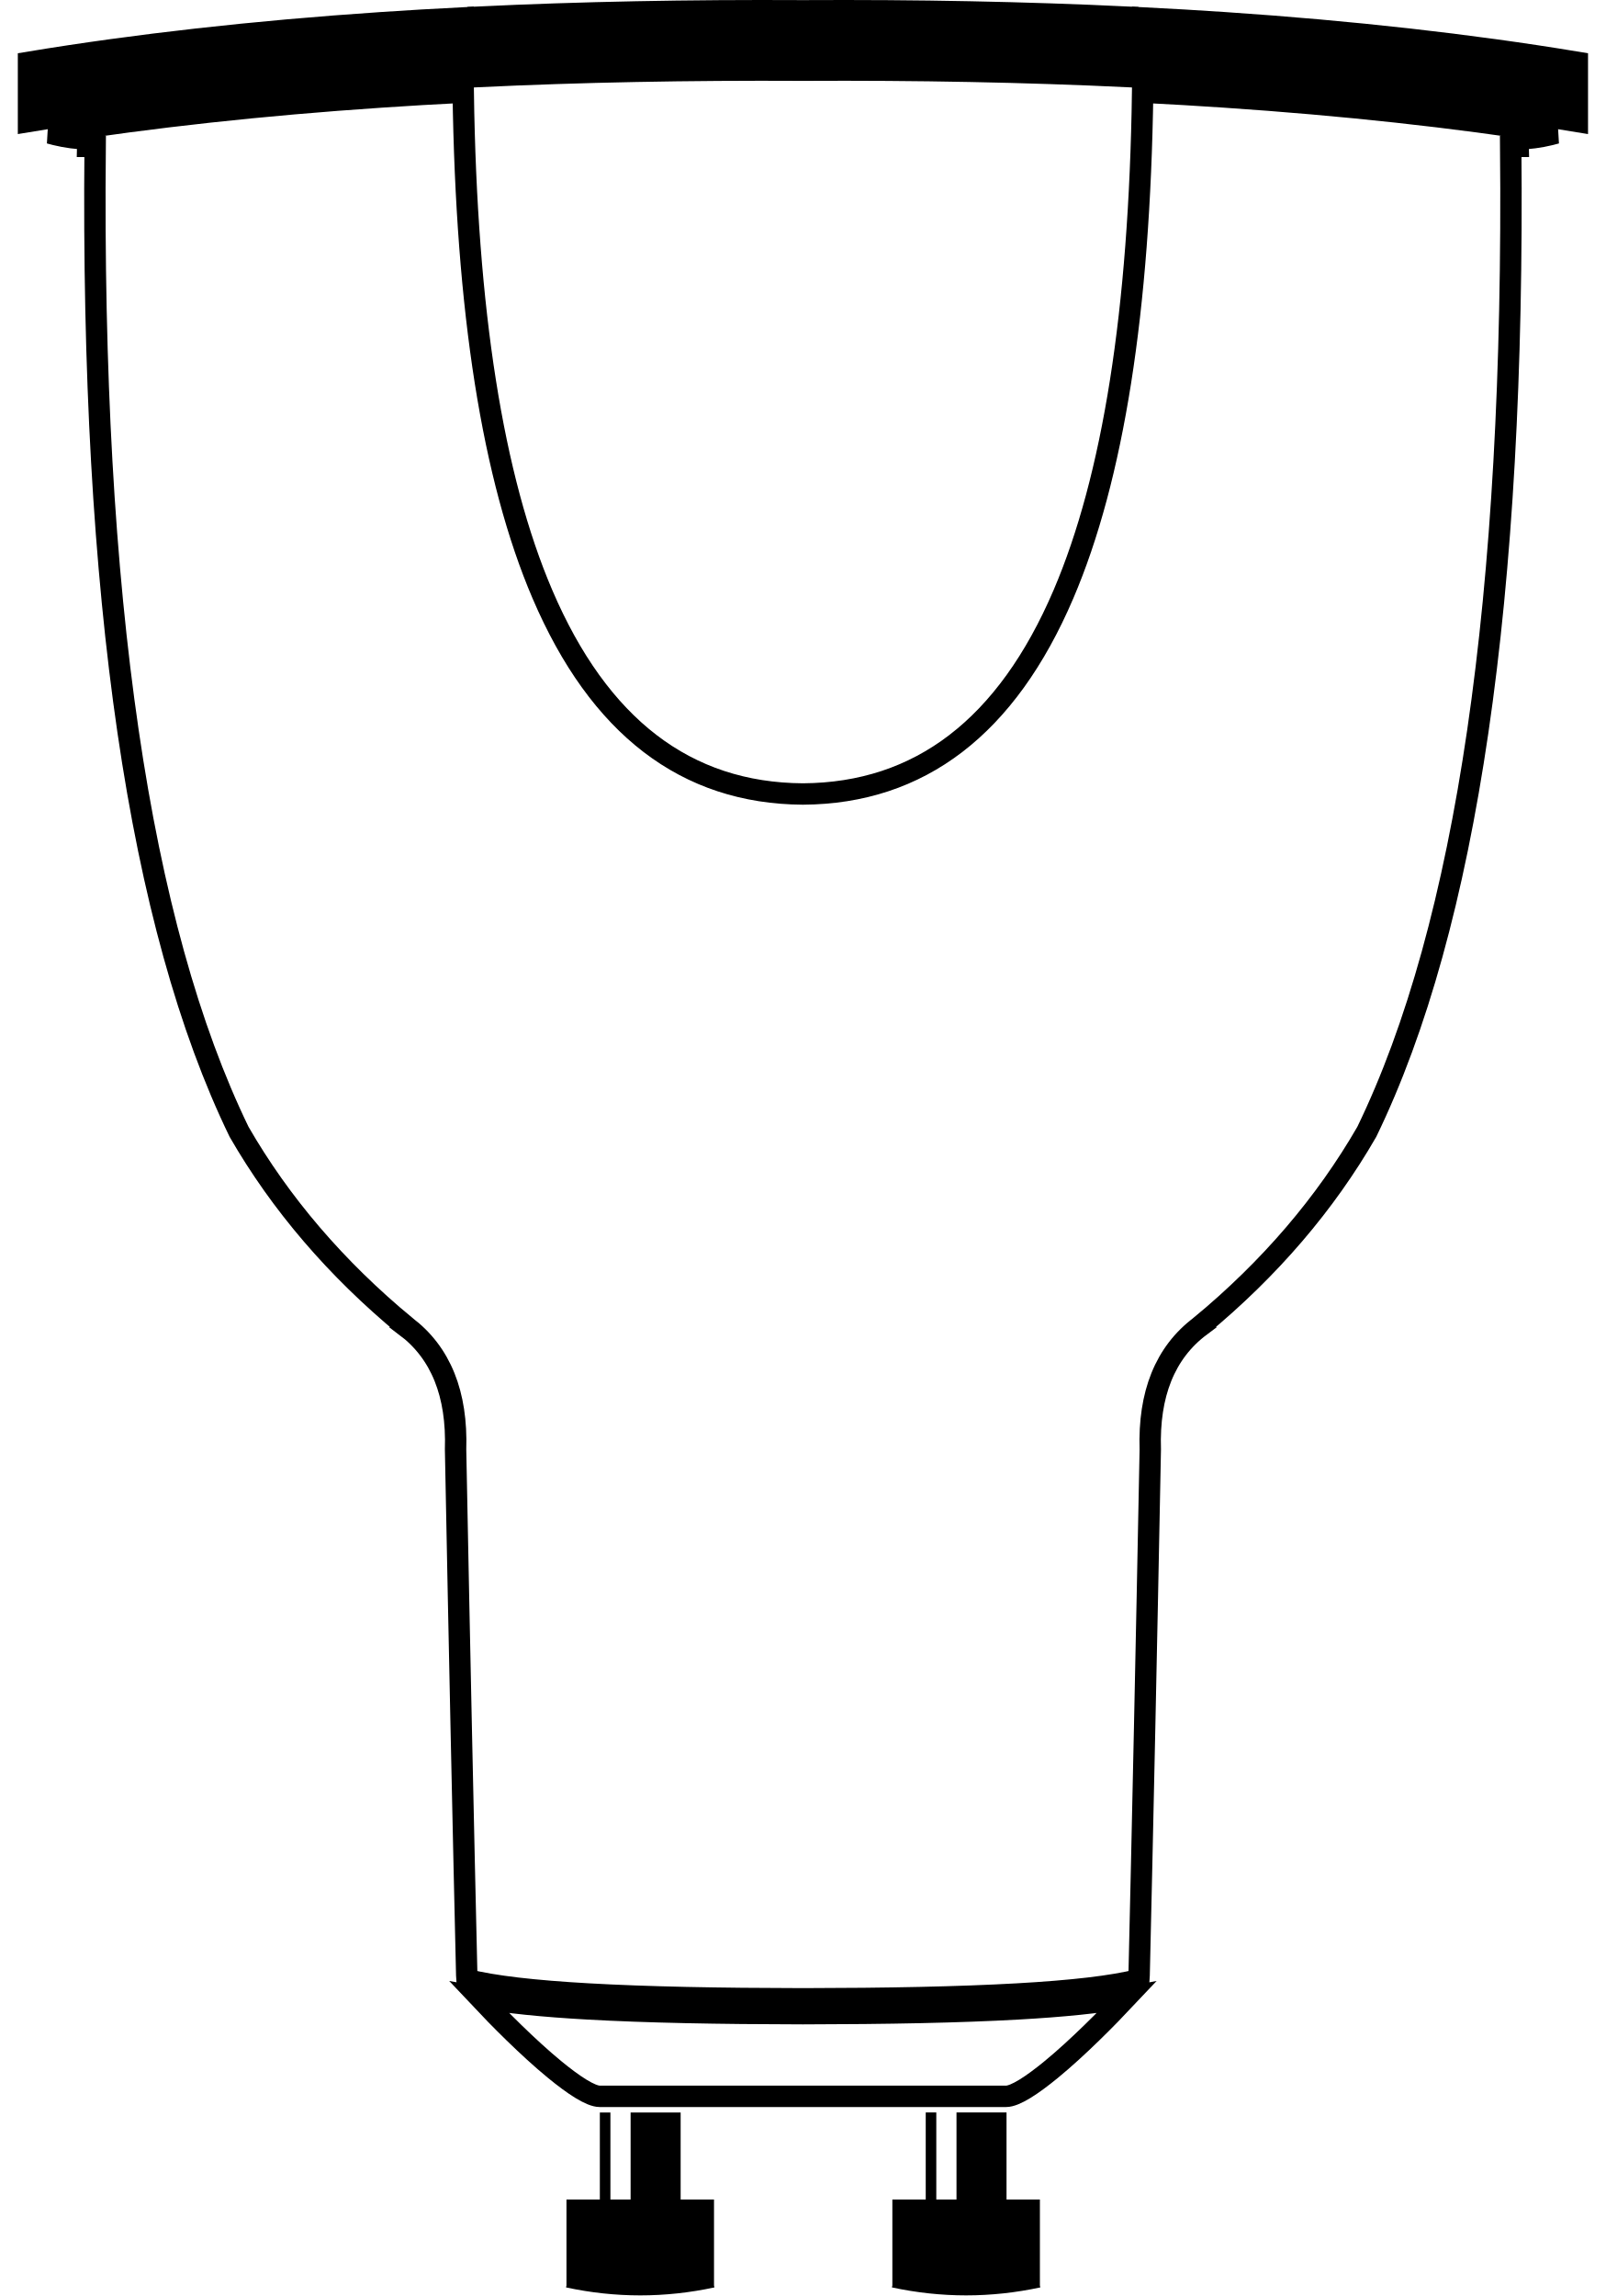
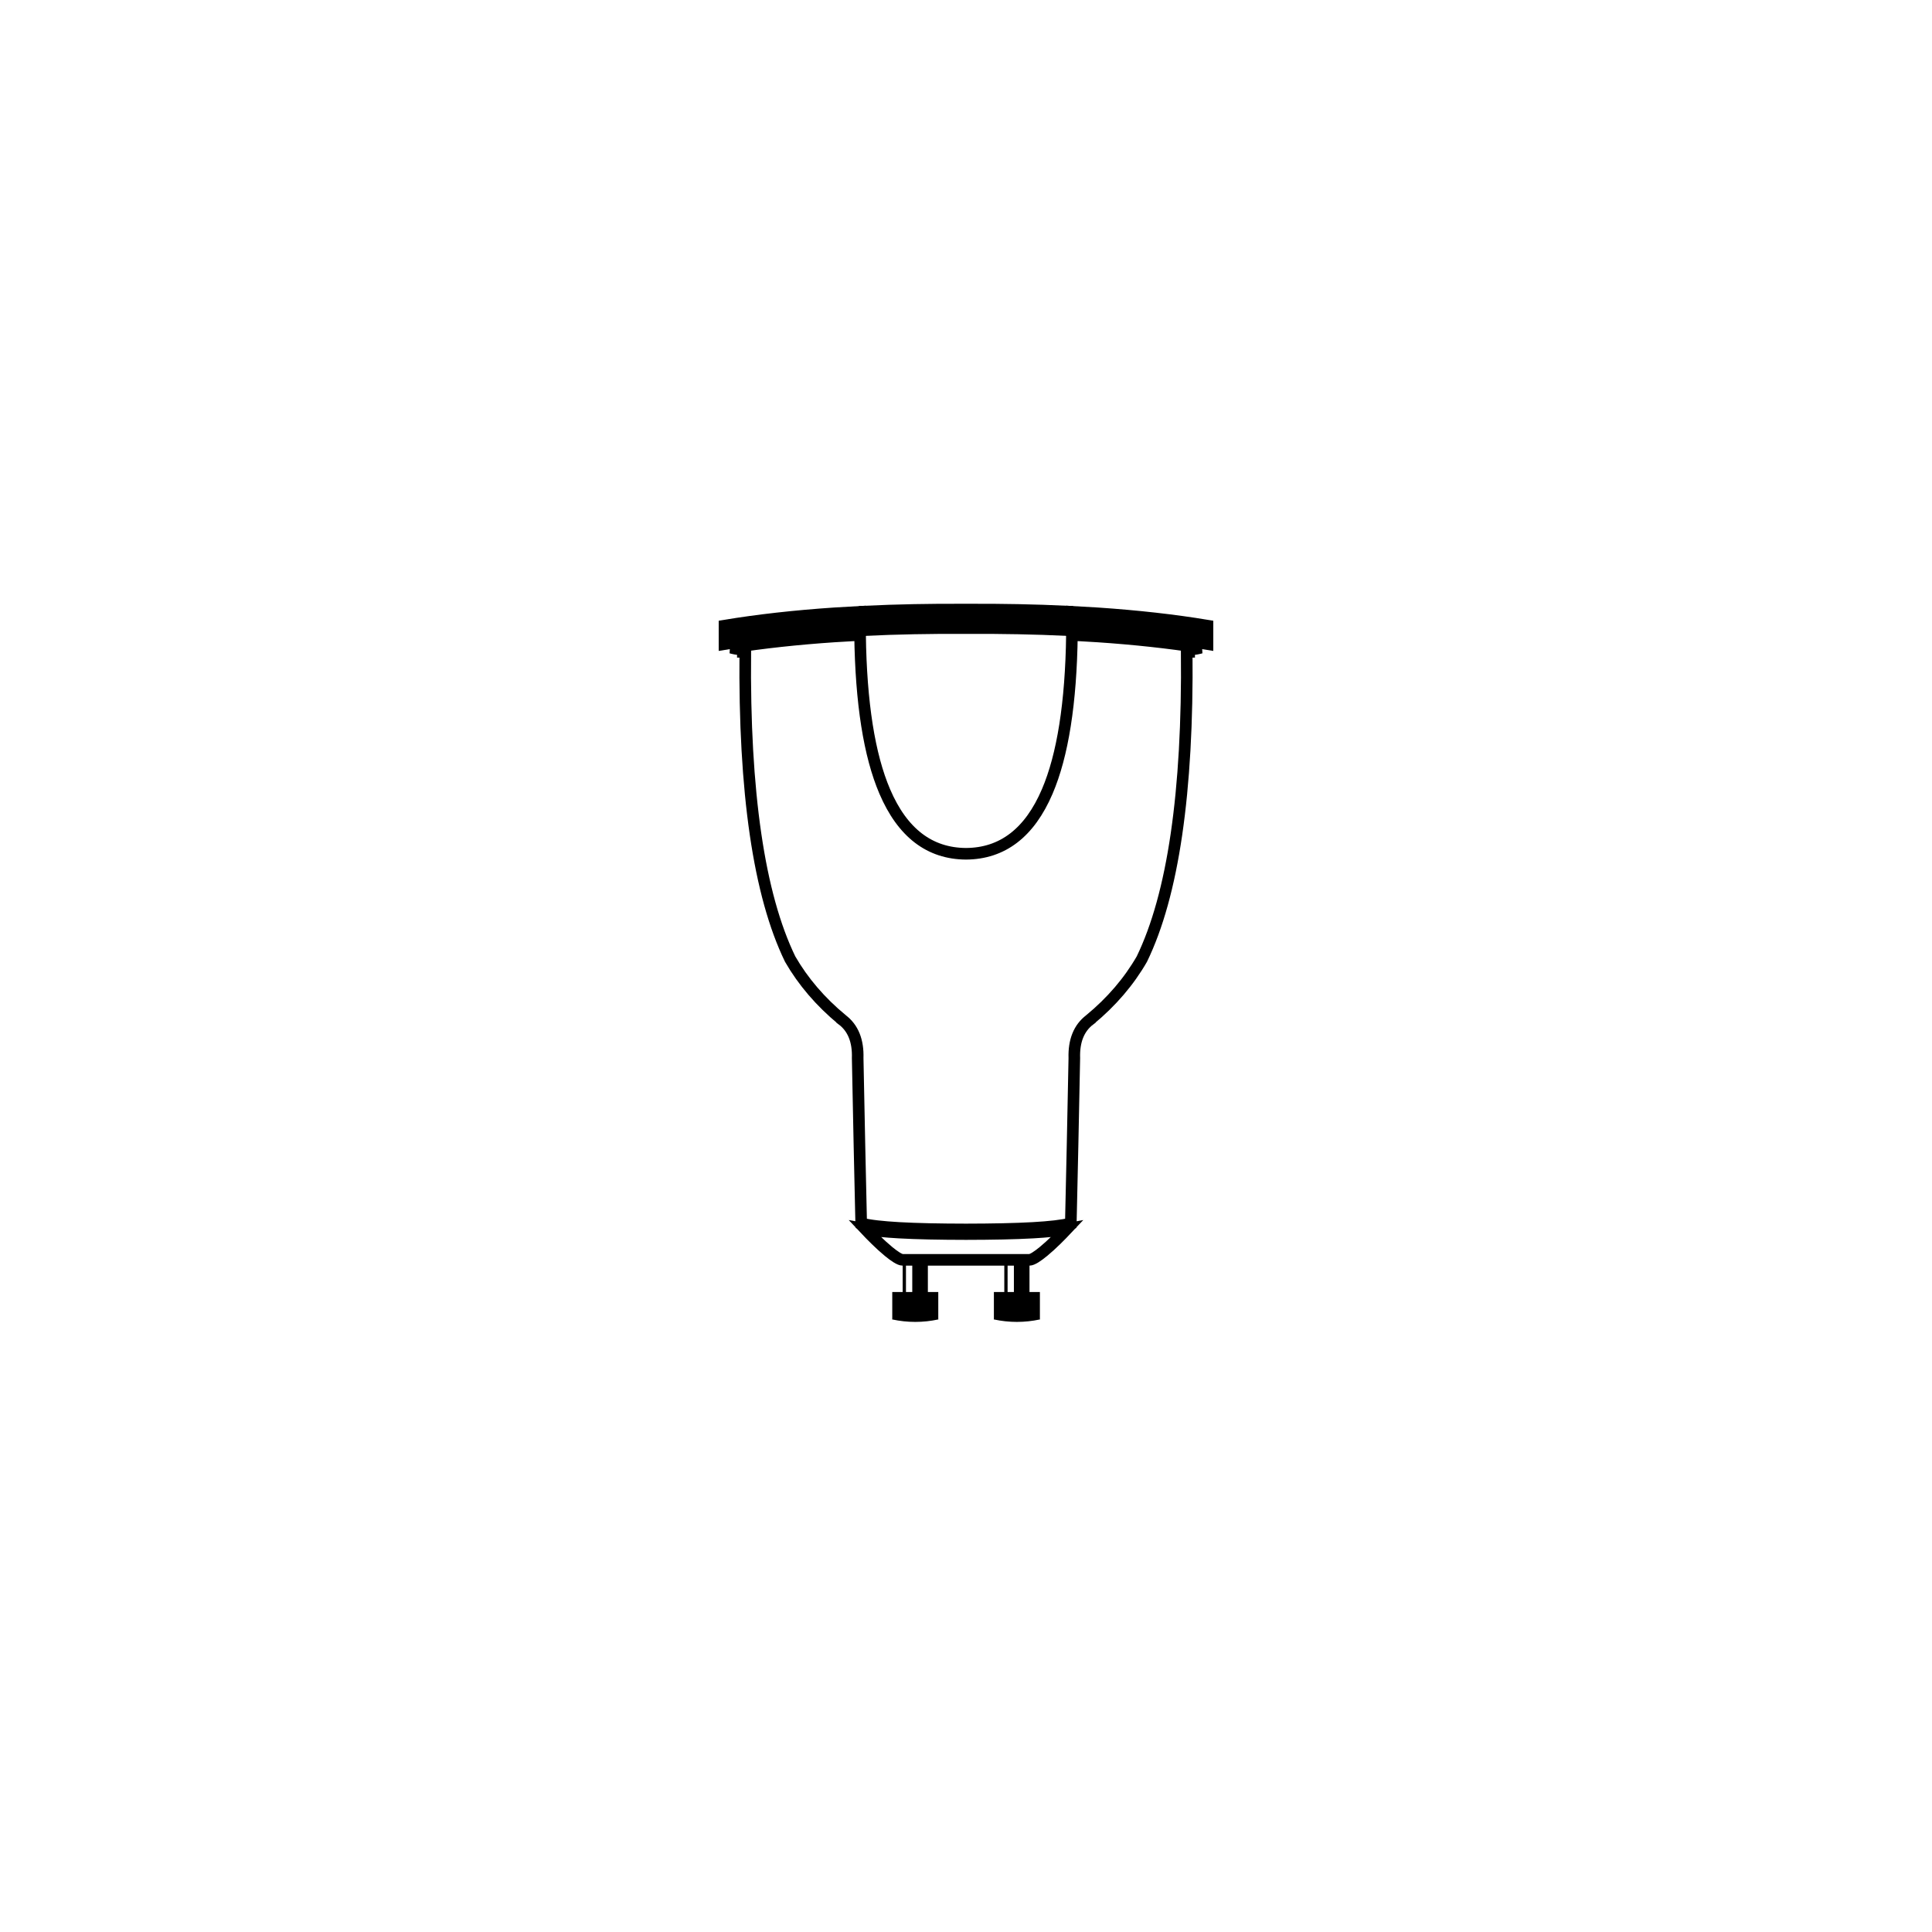
- <svg xmlns="http://www.w3.org/2000/svg" width="901px" height="1288px" viewBox="0 0 901 1288" version="1.1">
+ <svg xmlns="http://www.w3.org/2000/svg" width="2000px" height="2000px" viewBox="0 0 2000 2000" version="1.1">
  <defs />
  <g id="Page-1" stroke="none" stroke-width="1" fill="none" fill-rule="evenodd">
-     <g id="gu" transform="translate(16, 6)">
-       <path d="M434.482,41.711 C370.433,41.36 309.679,42.553 252.224,45.29 C253.909,166.911 268.509,259.853 296.024,324.12 C326.385,395.029 372.543,430.686 434.498,431.076 C496.453,430.686 542.615,395.033 572.972,324.12 C600.484,259.857 615.088,166.911 616.772,45.29 C559.317,42.553 498.563,41.364 434.514,41.711 L434.482,41.711 Z" id="alt_fill" />
-       <g id="base" transform="translate(253, 1114)">
-         <path d="M131.614,116.094 L131.614,162.094 L131.851,163.182 C117.975,166.165 104.099,167.657 90.223,167.657 C76.347,167.657 62.471,166.165 48.595,163.182 L48.832,162.094 L48.832,116.094 L48.832,114.979 L48.832,113.864 L60.674,113.864 L67.556,113.864 L67.556,65.049 L73.485,65.049 L73.485,113.864 L84.818,113.864 L84.818,65.049 L112.89,65.049 L112.89,113.864 L131.614,113.864 L131.614,114.979 L131.614,116.094 Z" id="connection_left" fill="#000000" fill-rule="nonzero" />
-         <path d="M314.461,162.09 L314.698,163.178 C300.822,166.162 286.942,167.653 273.07,167.653 C259.194,167.653 245.318,166.162 231.442,163.178 L231.679,162.09 L231.679,116.09 L231.679,114.975 L231.679,113.86 L250.403,113.86 L250.403,65.045 L256.332,65.045 L256.332,113.86 L267.666,113.86 L267.666,65.045 L295.737,65.045 L295.737,113.86 L314.461,113.86 L314.461,114.975 L314.461,116.09 L314.461,162.09 Z" id="connection_right" fill="#000000" fill-rule="nonzero" />
-         <path d="M295.429,56 C300.66,56 310.186,49.668 320.799,40.961 C335.733,28.707 352.321,11.896 362.942,0.606 C348.023,3.437 327.565,5.501 302.262,6.926 C269.744,8.761 228.979,9.565 181.502,9.624 C134.025,9.561 93.26,8.761 60.742,6.926 C35.435,5.497 14.981,3.437 0.058,0.606 C10.679,11.896 27.271,28.71 42.205,40.961 C52.814,49.668 62.344,56 67.575,56 L295.429,56 Z" id="Path" stroke="#000000" stroke-width="12" />
-       </g>
-       <g id="case" transform="translate(11, 45)" stroke="#000000" stroke-width="12">
-         <path d="M612.019,1059.485 C612.07,1058.836 612.102,1058.072 612.126,1057.17 L612.126,1057.154 C612.996,1020.335 614.043,973.97 615.227,918.147 C616.196,872.432 617.263,820.417 618.392,762.152 C617.892,746.566 619.959,733.019 624.592,721.513 C629.284,709.861 636.578,700.327 646.471,692.92 L646.467,692.916 C685.437,660.665 716.574,624.334 739.865,583.927 C767.928,526.139 788.692,451.24 802.158,359.236 C815.664,266.959 821.821,157.597 820.624,31.163 L824.793,31.132 L824.694,26.961 C830.772,26.804 836.791,26 842.743,24.559 C843.853,24.291 844.959,24 846.061,23.689 C788.979,14.671 726.977,7.91 660.075,3.405 C644.998,2.389 629.674,1.487 614.106,0.704 C612.381,123.313 597.561,217.212 569.656,282.392 C537.858,356.664 489.141,394.007 423.518,394.413 L423.486,394.413 C357.863,394.007 309.146,356.66 277.348,282.392 C249.443,217.208 234.626,123.313 232.902,0.704 C217.334,1.487 202.013,2.389 186.933,3.405 C120.026,7.91 58.028,14.671 0.943,23.689 C2.045,24 3.155,24.291 4.261,24.559 C10.213,26 16.228,26.8 22.31,26.961 L22.211,31.132 L26.38,31.163 C25.183,157.597 31.34,266.959 44.845,359.236 C58.312,451.24 79.076,526.139 107.139,583.927 C130.43,624.334 161.563,660.669 200.537,692.916 L200.533,692.92 C210.426,700.331 217.716,709.861 222.412,721.513 C227.045,733.019 229.115,746.57 228.612,762.152 C229.741,820.413 230.804,872.428 231.776,918.147 C232.961,973.974 234.012,1020.339 234.878,1057.154 C234.898,1058.064 234.933,1058.832 234.985,1059.489 C249.62,1063.254 272.782,1065.873 303.202,1067.59 C335.728,1069.429 376.32,1070.228 423.502,1070.287 C470.683,1070.228 511.279,1069.425 543.806,1067.59 C574.222,1065.873 597.384,1063.25 612.019,1059.485 Z" id="Shape" />
-       </g>
-       <g id="light" fill="#000000" stroke="#000000" stroke-width="12">
-         <path d="M243.808,4.053 C228.271,4.836 212.978,5.734 197.929,6.75 C126.33,11.57 60.353,18.977 0,28.964 L0,62.144 C60.262,52.221 126.055,44.861 197.37,40.057 C212.588,39.033 228.066,38.123 243.8,37.332 C243.702,26.463 243.705,15.37 243.808,4.053 Z" id="Path" />
-         <path d="M616.855,3.643 C559.376,0.906 498.594,-0.291 434.518,0.06 L434.486,0.06 C370.406,-0.287 309.624,0.906 252.145,3.643 C252.039,14.964 252.035,26.057 252.133,36.93 C309.545,34.209 370.335,33.024 434.498,33.37 C498.661,33.02 559.455,34.209 616.867,36.93 C616.965,26.057 616.961,14.964 616.855,3.643 Z" id="Path" />
-         <path d="M869,62.148 L869,28.964 C808.647,18.973 742.674,11.57 671.071,6.75 C656.022,5.738 640.729,4.836 625.192,4.053 C625.295,15.366 625.295,26.463 625.196,37.336 C640.93,38.127 656.408,39.033 671.626,40.061 C742.945,44.861 808.738,52.225 869,62.148 Z" id="Path" />
+     <g id="lights" transform="translate(-14433, -36)">
+       <g id="gu" transform="translate(15183, 667)">
+         <path d="M249.99,23.999 C213.138,23.797 178.181,24.484 145.123,26.059 C146.092,96.037 154.493,149.513 170.324,186.49 C187.794,227.289 214.352,247.806 249.999,248.03 C285.646,247.806 312.206,227.292 329.673,186.49 C345.503,149.515 353.905,96.037 354.875,26.059 C321.816,24.484 286.86,23.8 250.008,23.999 L249.99,23.999 Z" id="alt_fill" />
+         <g id="base" transform="translate(145.5696, 640.9666)">
+           <path d="M75.727,66.798 L75.727,93.265 L75.864,93.891 C67.88,95.607 59.896,96.466 51.912,96.466 C43.928,96.466 35.944,95.607 27.96,93.891 L28.096,93.265 L28.096,66.798 L28.096,66.156 L28.096,65.515 L34.91,65.515 L38.87,65.515 L38.87,37.428 L42.281,37.428 L42.281,65.515 L48.802,65.515 L48.802,37.428 L64.954,37.428 L64.954,65.515 L75.727,65.515 L75.727,66.156 L75.727,66.798 Z" id="connection_left" fill="#000000" fill-rule="nonzero" />
+           <path d="M180.933,93.263 L181.069,93.888 C173.085,95.605 165.099,96.463 157.117,96.463 C149.134,96.463 141.15,95.605 133.166,93.888 L133.302,93.263 L133.302,66.795 L133.302,66.154 L133.302,65.512 L144.076,65.512 L144.076,37.425 L147.487,37.425 L147.487,65.512 L154.008,65.512 L154.008,37.425 L170.159,37.425 L170.159,65.512 L180.933,65.512 L180.933,66.154 L180.933,66.795 L180.933,93.263 Z" id="connection_right" fill="#000000" fill-rule="nonzero" />
+           <path d="M169.982,32.221 C172.992,32.221 178.473,28.578 184.579,23.568 C193.172,16.517 202.717,6.844 208.827,0.349 C200.243,1.978 188.473,3.165 173.914,3.985 C155.204,5.041 131.748,5.503 104.432,5.537 C77.115,5.501 53.659,5.041 34.949,3.985 C20.388,3.163 8.62,1.978 0.034,0.349 C6.144,6.844 15.691,16.519 24.284,23.568 C30.388,28.578 35.871,32.221 38.881,32.221 L169.982,32.221 Z" id="Path" stroke="#000000" stroke-width="12" />
+         </g>
+         <g id="case" transform="translate(6.329114, 25.89183)" stroke="#000000" stroke-width="12">
+           <path d="M352.14,609.6 C352.169,609.227 352.188,608.787 352.201,608.268 L352.201,608.259 C352.702,587.074 353.304,560.397 353.986,528.278 C354.543,501.975 355.157,472.046 355.807,438.522 C355.519,429.554 356.708,421.76 359.374,415.14 C362.074,408.435 366.271,402.95 371.962,398.688 L371.96,398.686 C394.383,380.129 412.298,359.225 425.699,335.977 C441.846,302.727 453.793,259.632 461.541,206.695 C469.312,153.601 472.854,90.677 472.166,17.93 L474.564,17.912 L474.508,15.513 C478.005,15.422 481.468,14.96 484.892,14.131 C485.531,13.977 486.167,13.809 486.801,13.63 C453.958,8.441 418.284,4.551 379.79,1.959 C371.115,1.375 362.298,0.856 353.34,0.405 C352.348,70.951 343.821,124.978 327.765,162.481 C309.469,205.215 281.439,226.702 243.681,226.935 L243.663,226.935 C205.905,226.702 177.875,205.213 159.579,162.481 C143.523,124.976 134.998,70.951 134.006,0.405 C125.048,0.856 116.233,1.375 107.556,1.959 C69.06,4.551 33.388,8.441 0.543,13.63 C1.177,13.809 1.815,13.977 2.452,14.131 C5.876,14.96 9.337,15.42 12.836,15.513 L12.78,17.912 L15.178,17.93 C14.49,90.677 18.032,153.601 25.803,206.695 C33.551,259.632 45.498,302.727 61.645,335.977 C75.046,359.225 92.959,380.132 115.384,398.686 L115.382,398.688 C121.073,402.952 125.268,408.435 127.97,415.14 C130.636,421.76 131.827,429.557 131.537,438.522 C132.187,472.044 132.799,501.973 133.358,528.278 C134.04,560.4 134.645,587.077 135.143,608.259 C135.154,608.782 135.175,609.224 135.204,609.603 C143.625,611.769 156.952,613.275 174.455,614.263 C193.169,615.321 216.525,615.781 243.672,615.815 C270.819,615.781 294.177,615.319 312.892,614.263 C330.392,613.275 343.719,611.766 352.14,609.6 Z" id="Shape" />
+         </g>
+         <g id="light" fill="#000000" fill-rule="nonzero" stroke="#000000" stroke-width="12">
+           <path d="M140.281,2.332 C131.341,2.783 122.542,3.299 113.883,3.884 C72.687,6.657 34.725,10.919 0,16.665 L0,35.756 C34.673,30.046 72.529,25.812 113.562,23.048 C122.318,22.458 131.223,21.935 140.276,21.48 C140.22,15.226 140.222,8.844 140.281,2.332 Z" id="Path" />
+           <path d="M354.922,2.096 C321.85,0.521 286.878,-0.167 250.01,0.034 L249.992,0.034 C213.122,-0.165 178.15,0.521 145.078,2.096 C145.017,8.61 145.014,14.993 145.071,21.249 C178.104,19.683 213.081,19.001 249.999,19.2 C286.917,18.999 321.896,19.683 354.929,21.249 C354.986,14.993 354.983,8.61 354.922,2.096 Z" id="Path" />
+           <path d="M500,35.758 L500,16.665 C465.275,10.917 427.315,6.657 386.117,3.884 C377.458,3.301 368.659,2.783 359.719,2.332 C359.778,8.841 359.778,15.226 359.722,21.482 C368.774,21.937 377.68,22.458 386.436,23.05 C427.471,25.812 465.327,30.049 500,35.758 Z" id="Path" />
+         </g>
      </g>
    </g>
  </g>
</svg>
